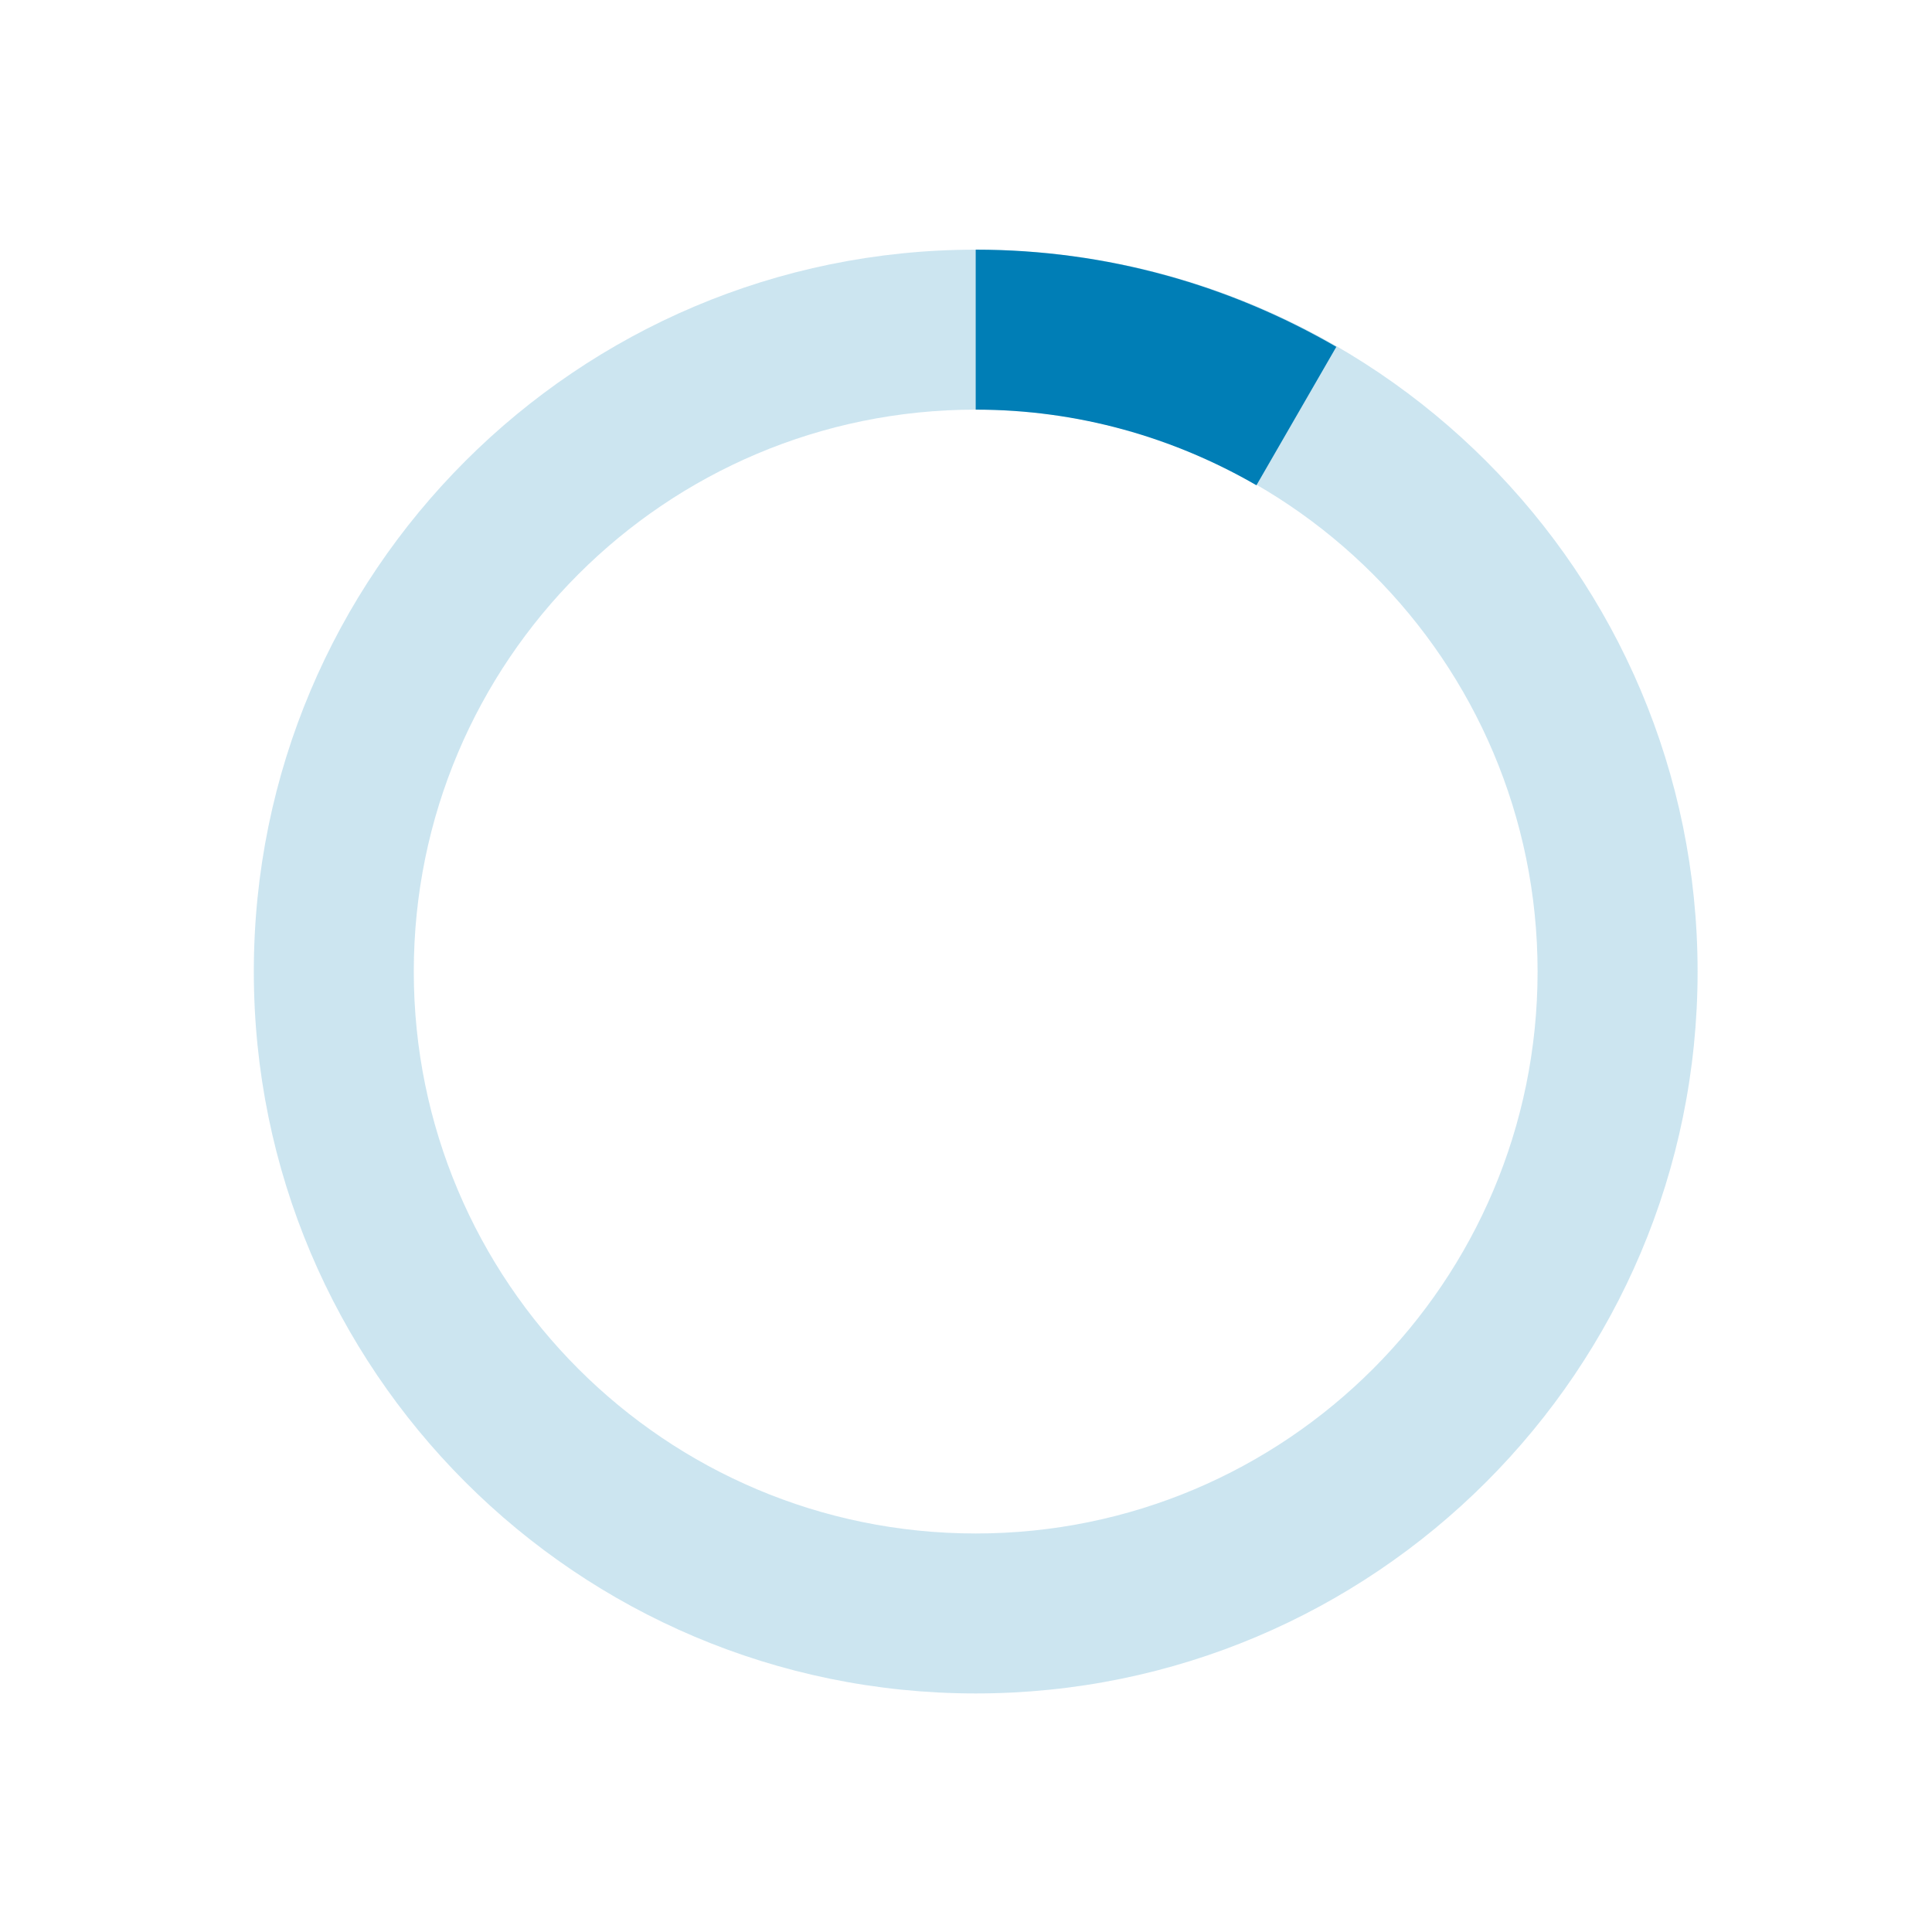
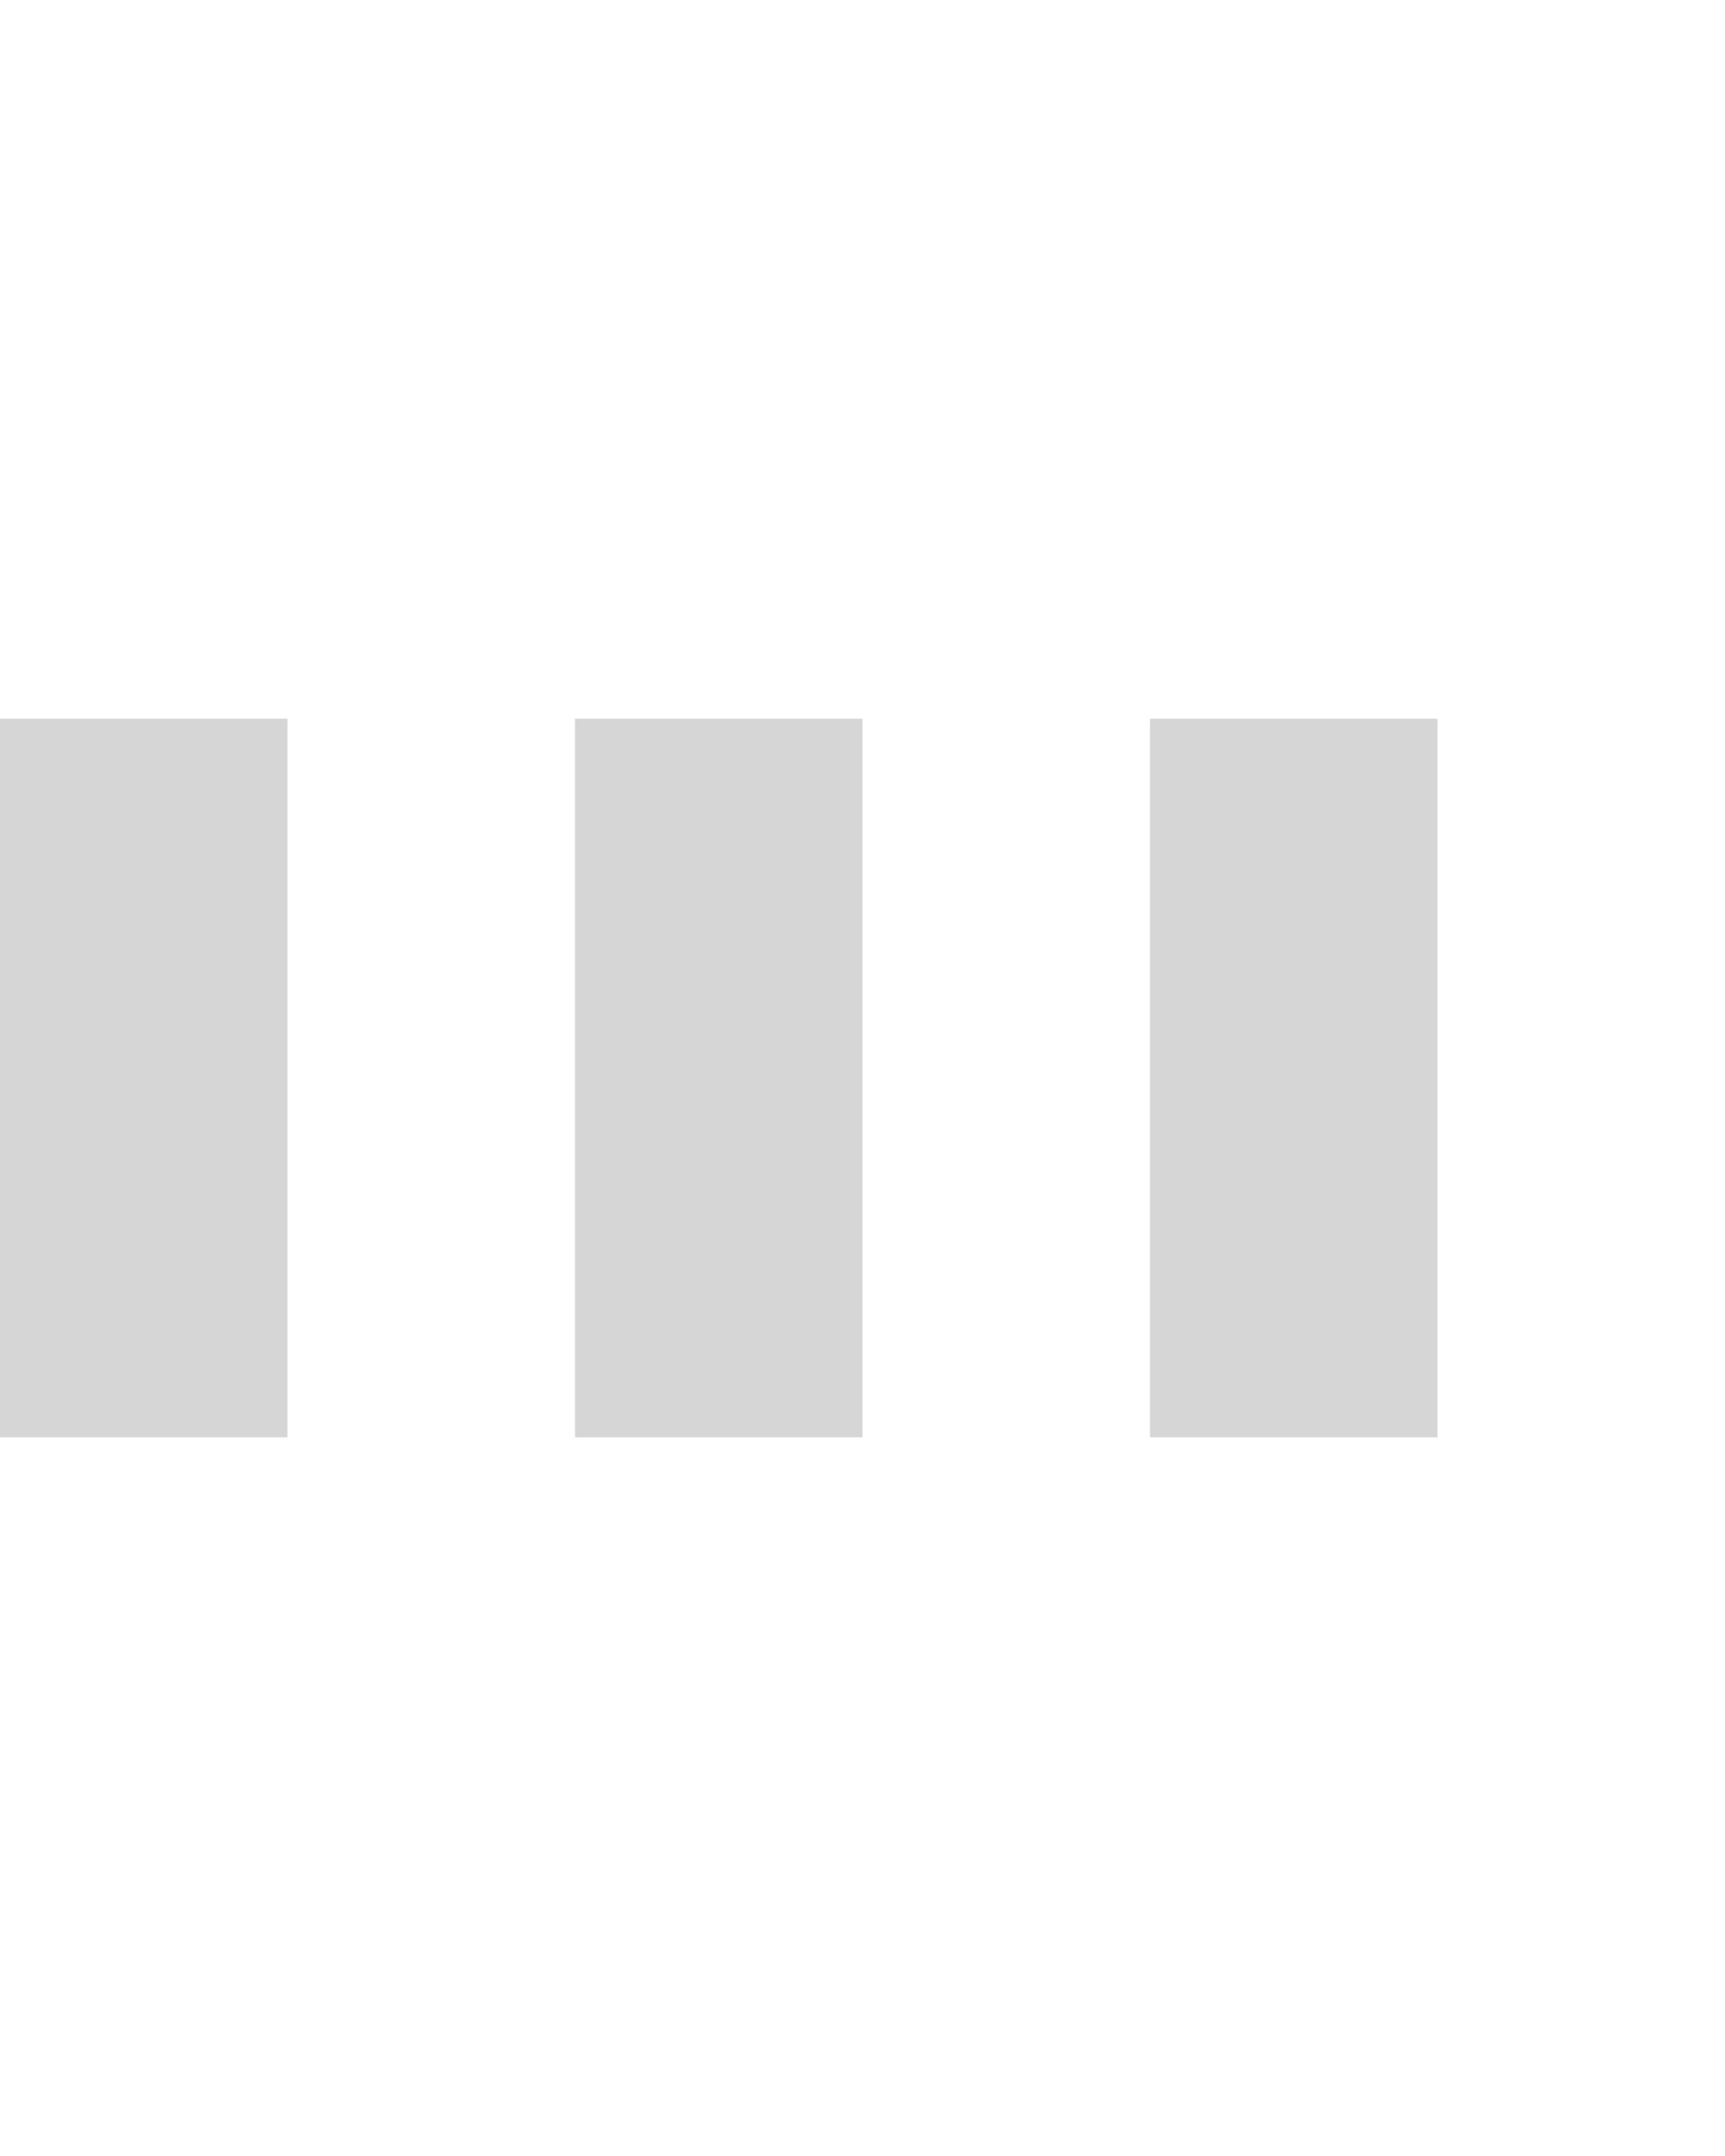
- <svg xmlns="http://www.w3.org/2000/svg" version="1.1" id="loader-1" x="0px" y="0px" width="40px" height="40px" viewBox="0 0 40 40" enable-background="new 0 0 40 40" xml:space="preserve">
-   <path opacity="0.2" fill="#007eb6" d="M20.201,5.169c-8.254,0-14.946,6.692-14.946,14.946c0,8.255,6.692,14.946,14.946,14.946     s14.946-6.691,14.946-14.946C35.146,11.861,28.455,5.169,20.201,5.169z M20.201,31.749c-6.425,0-11.634-5.208-11.634-11.634     c0-6.425,5.209-11.634,11.634-11.634c6.425,0,11.633,5.209,11.633,11.634C31.834,26.541,26.626,31.749,20.201,31.749z" />
-   <path fill="#007eb6" d="M26.013,10.047l1.654-2.866c-2.198-1.272-4.743-2.012-7.466-2.012h0v3.312h0     C22.32,8.481,24.301,9.057,26.013,10.047z">
-     <animateTransform attributeType="xml" attributeName="transform" type="rotate" from="0 20 20" to="360 20 20" dur="0.5s" repeatCount="indefinite" />
-   </path>
+ <svg xmlns="http://www.w3.org/2000/svg" version="1.1" id="Layer_1" x="0px" y="0px" width="24px" height="30px" viewBox="0 0 24 30" style="enable-background:new 0 0 50 50;" xml:space="preserve">
+   <rect x="0" y="10" width="4" height="10" fill="#333" opacity="0.2">
+     <animate attributeName="opacity" attributeType="XML" values="0.2; 1; .2" begin="0s" dur="0.6s" repeatCount="indefinite" />
+     <animate attributeName="height" attributeType="XML" values="10; 20; 10" begin="0s" dur="0.6s" repeatCount="indefinite" />
+     <animate attributeName="y" attributeType="XML" values="10; 5; 10" begin="0s" dur="0.6s" repeatCount="indefinite" />
+   </rect>
+   <rect x="8" y="10" width="4" height="10" fill="#333" opacity="0.2">
+     <animate attributeName="opacity" attributeType="XML" values="0.2; 1; .2" begin="0.15s" dur="0.6s" repeatCount="indefinite" />
+     <animate attributeName="height" attributeType="XML" values="10; 20; 10" begin="0.15s" dur="0.6s" repeatCount="indefinite" />
+     <animate attributeName="y" attributeType="XML" values="10; 5; 10" begin="0.15s" dur="0.6s" repeatCount="indefinite" />
+   </rect>
+   <rect x="16" y="10" width="4" height="10" fill="#333" opacity="0.2">
+     <animate attributeName="opacity" attributeType="XML" values="0.2; 1; .2" begin="0.3s" dur="0.6s" repeatCount="indefinite" />
+     <animate attributeName="height" attributeType="XML" values="10; 20; 10" begin="0.3s" dur="0.6s" repeatCount="indefinite" />
+     <animate attributeName="y" attributeType="XML" values="10; 5; 10" begin="0.3s" dur="0.6s" repeatCount="indefinite" />
+   </rect>
</svg>
